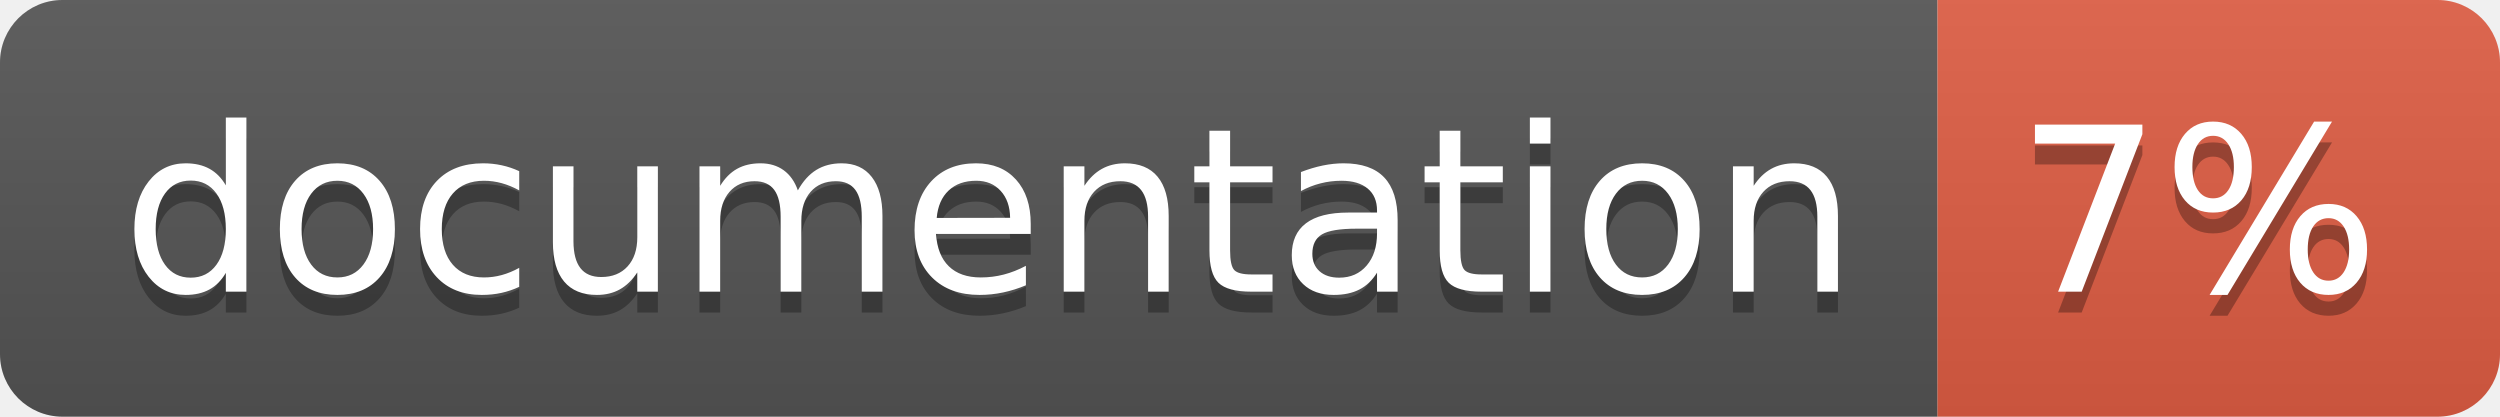
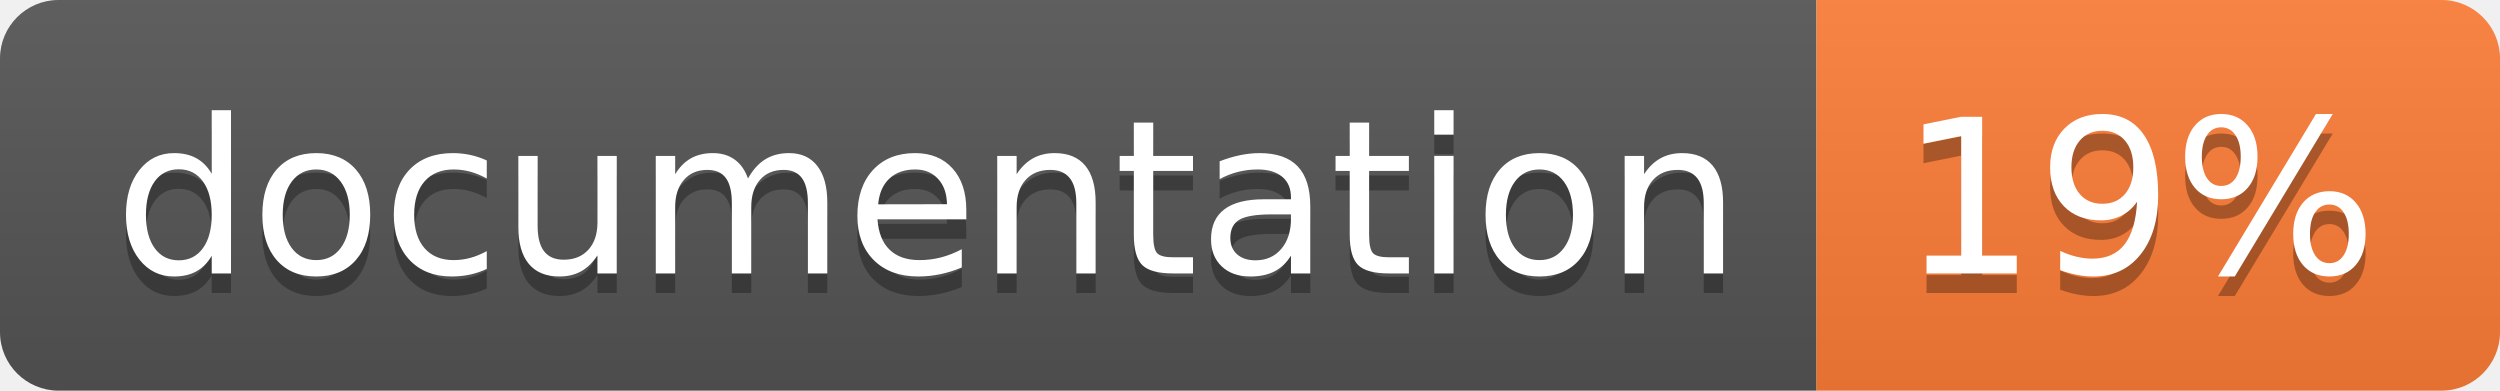
- <svg xmlns="http://www.w3.org/2000/svg" width="120" height="20">
+ <svg xmlns="http://www.w3.org/2000/svg" width="128" height="20">
  <linearGradient id="b" x2="0" y2="100%">
    <stop offset="0" stop-color="#bbb" stop-opacity=".1" />
    <stop offset="1" stop-opacity=".1" />
  </linearGradient>
  <clipPath id="a">
-     <rect width="120" height="20" rx="3" fill="#fff" />
+     <rect width="128" height="20" rx="3" fill="#fff" />
  </clipPath>
  <g clip-path="url(#a)">
    <path fill="#555" d="M0 0h93v20H0z" />
-     <path fill="#e05d44" d="M93 0h27v20H93z" />
-     <path fill="url(#b)" d="M0 0h120v20H0z" />
+     <path fill="#fe7d37" d="M93 0h35v20H93z" />
+     <path fill="url(#b)" d="M0 0h128v20H0z" />
  </g>
  <g fill="#fff" text-anchor="middle" font-family="DejaVu Sans,Verdana,Geneva,sans-serif" font-size="110">
    <text x="475" y="150" fill="#010101" fill-opacity=".3" transform="scale(.1)" textLength="830">
      documentation
    </text>
    <text x="475" y="140" transform="scale(.1)" textLength="830">
      documentation
    </text>
-     <text x="1055" y="150" fill="#010101" fill-opacity=".3" transform="scale(.1)" textLength="170">
-       7%
+     <text x="1095" y="150" fill="#010101" fill-opacity=".3" transform="scale(.1)" textLength="250">
+       19%
    </text>
-     <text x="1055" y="140" transform="scale(.1)" textLength="170">
-       7%
+     <text x="1095" y="140" transform="scale(.1)" textLength="250">
+       19%
    </text>
  </g>
</svg>
